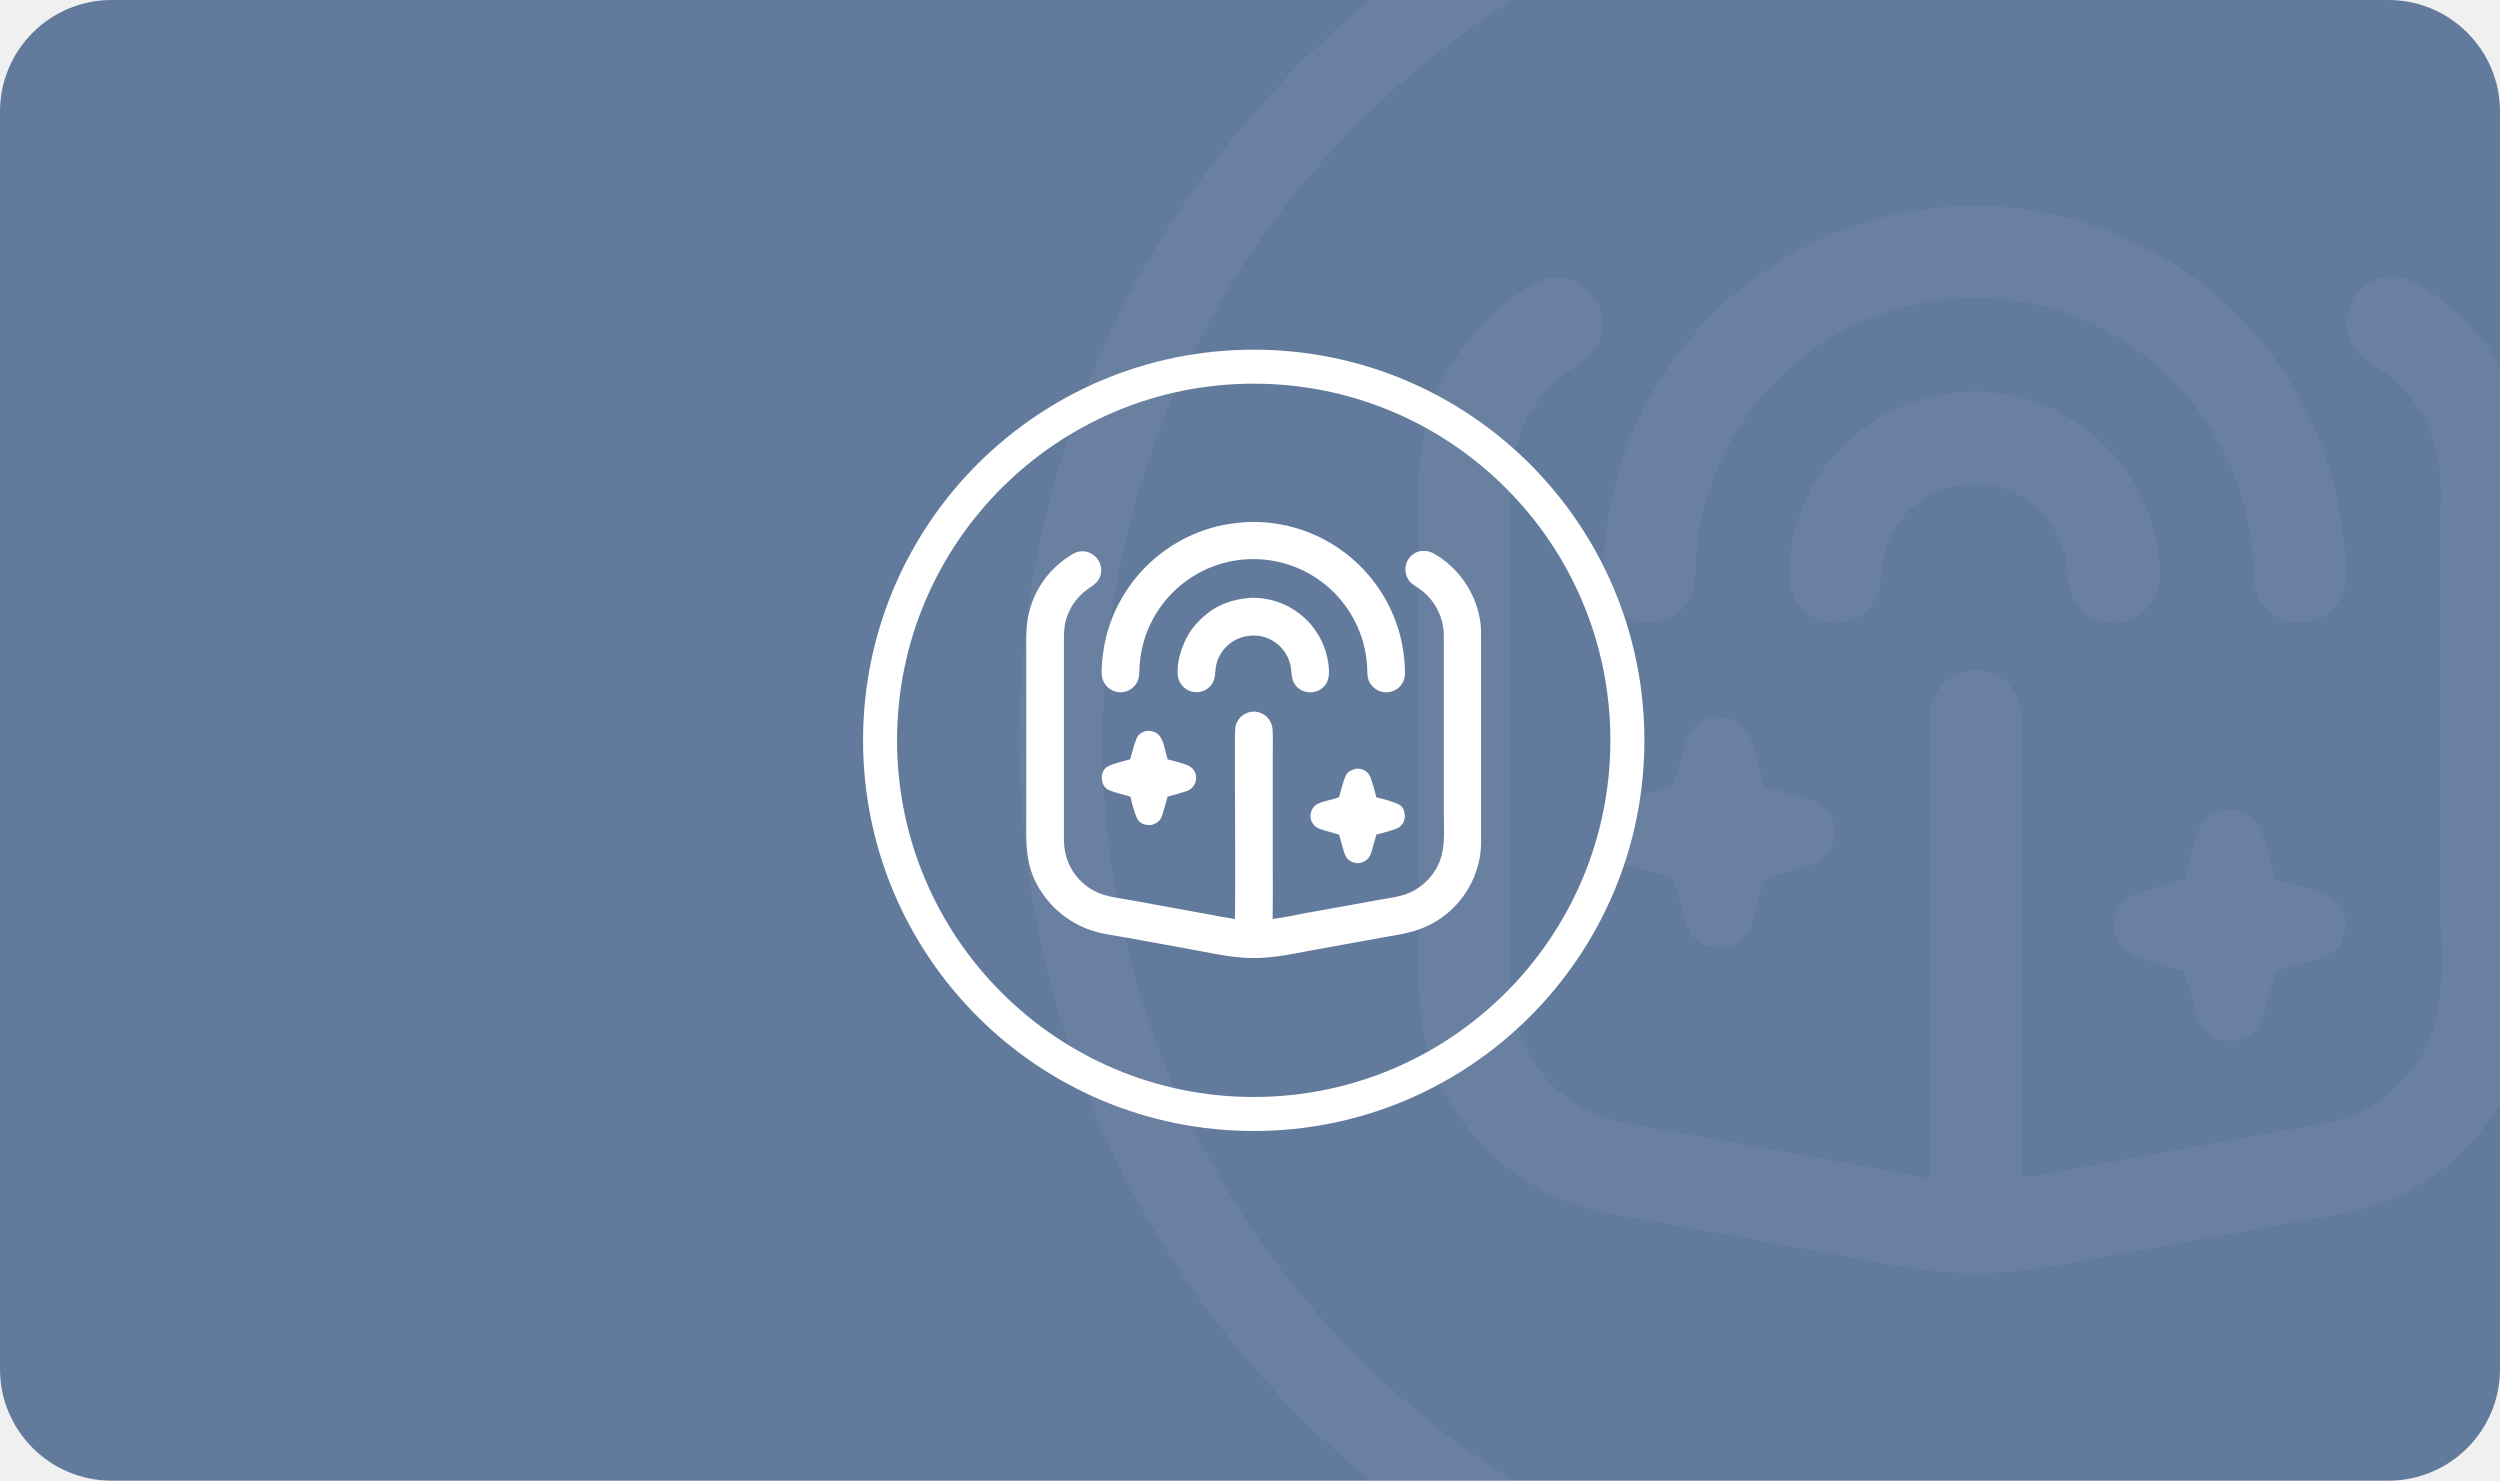
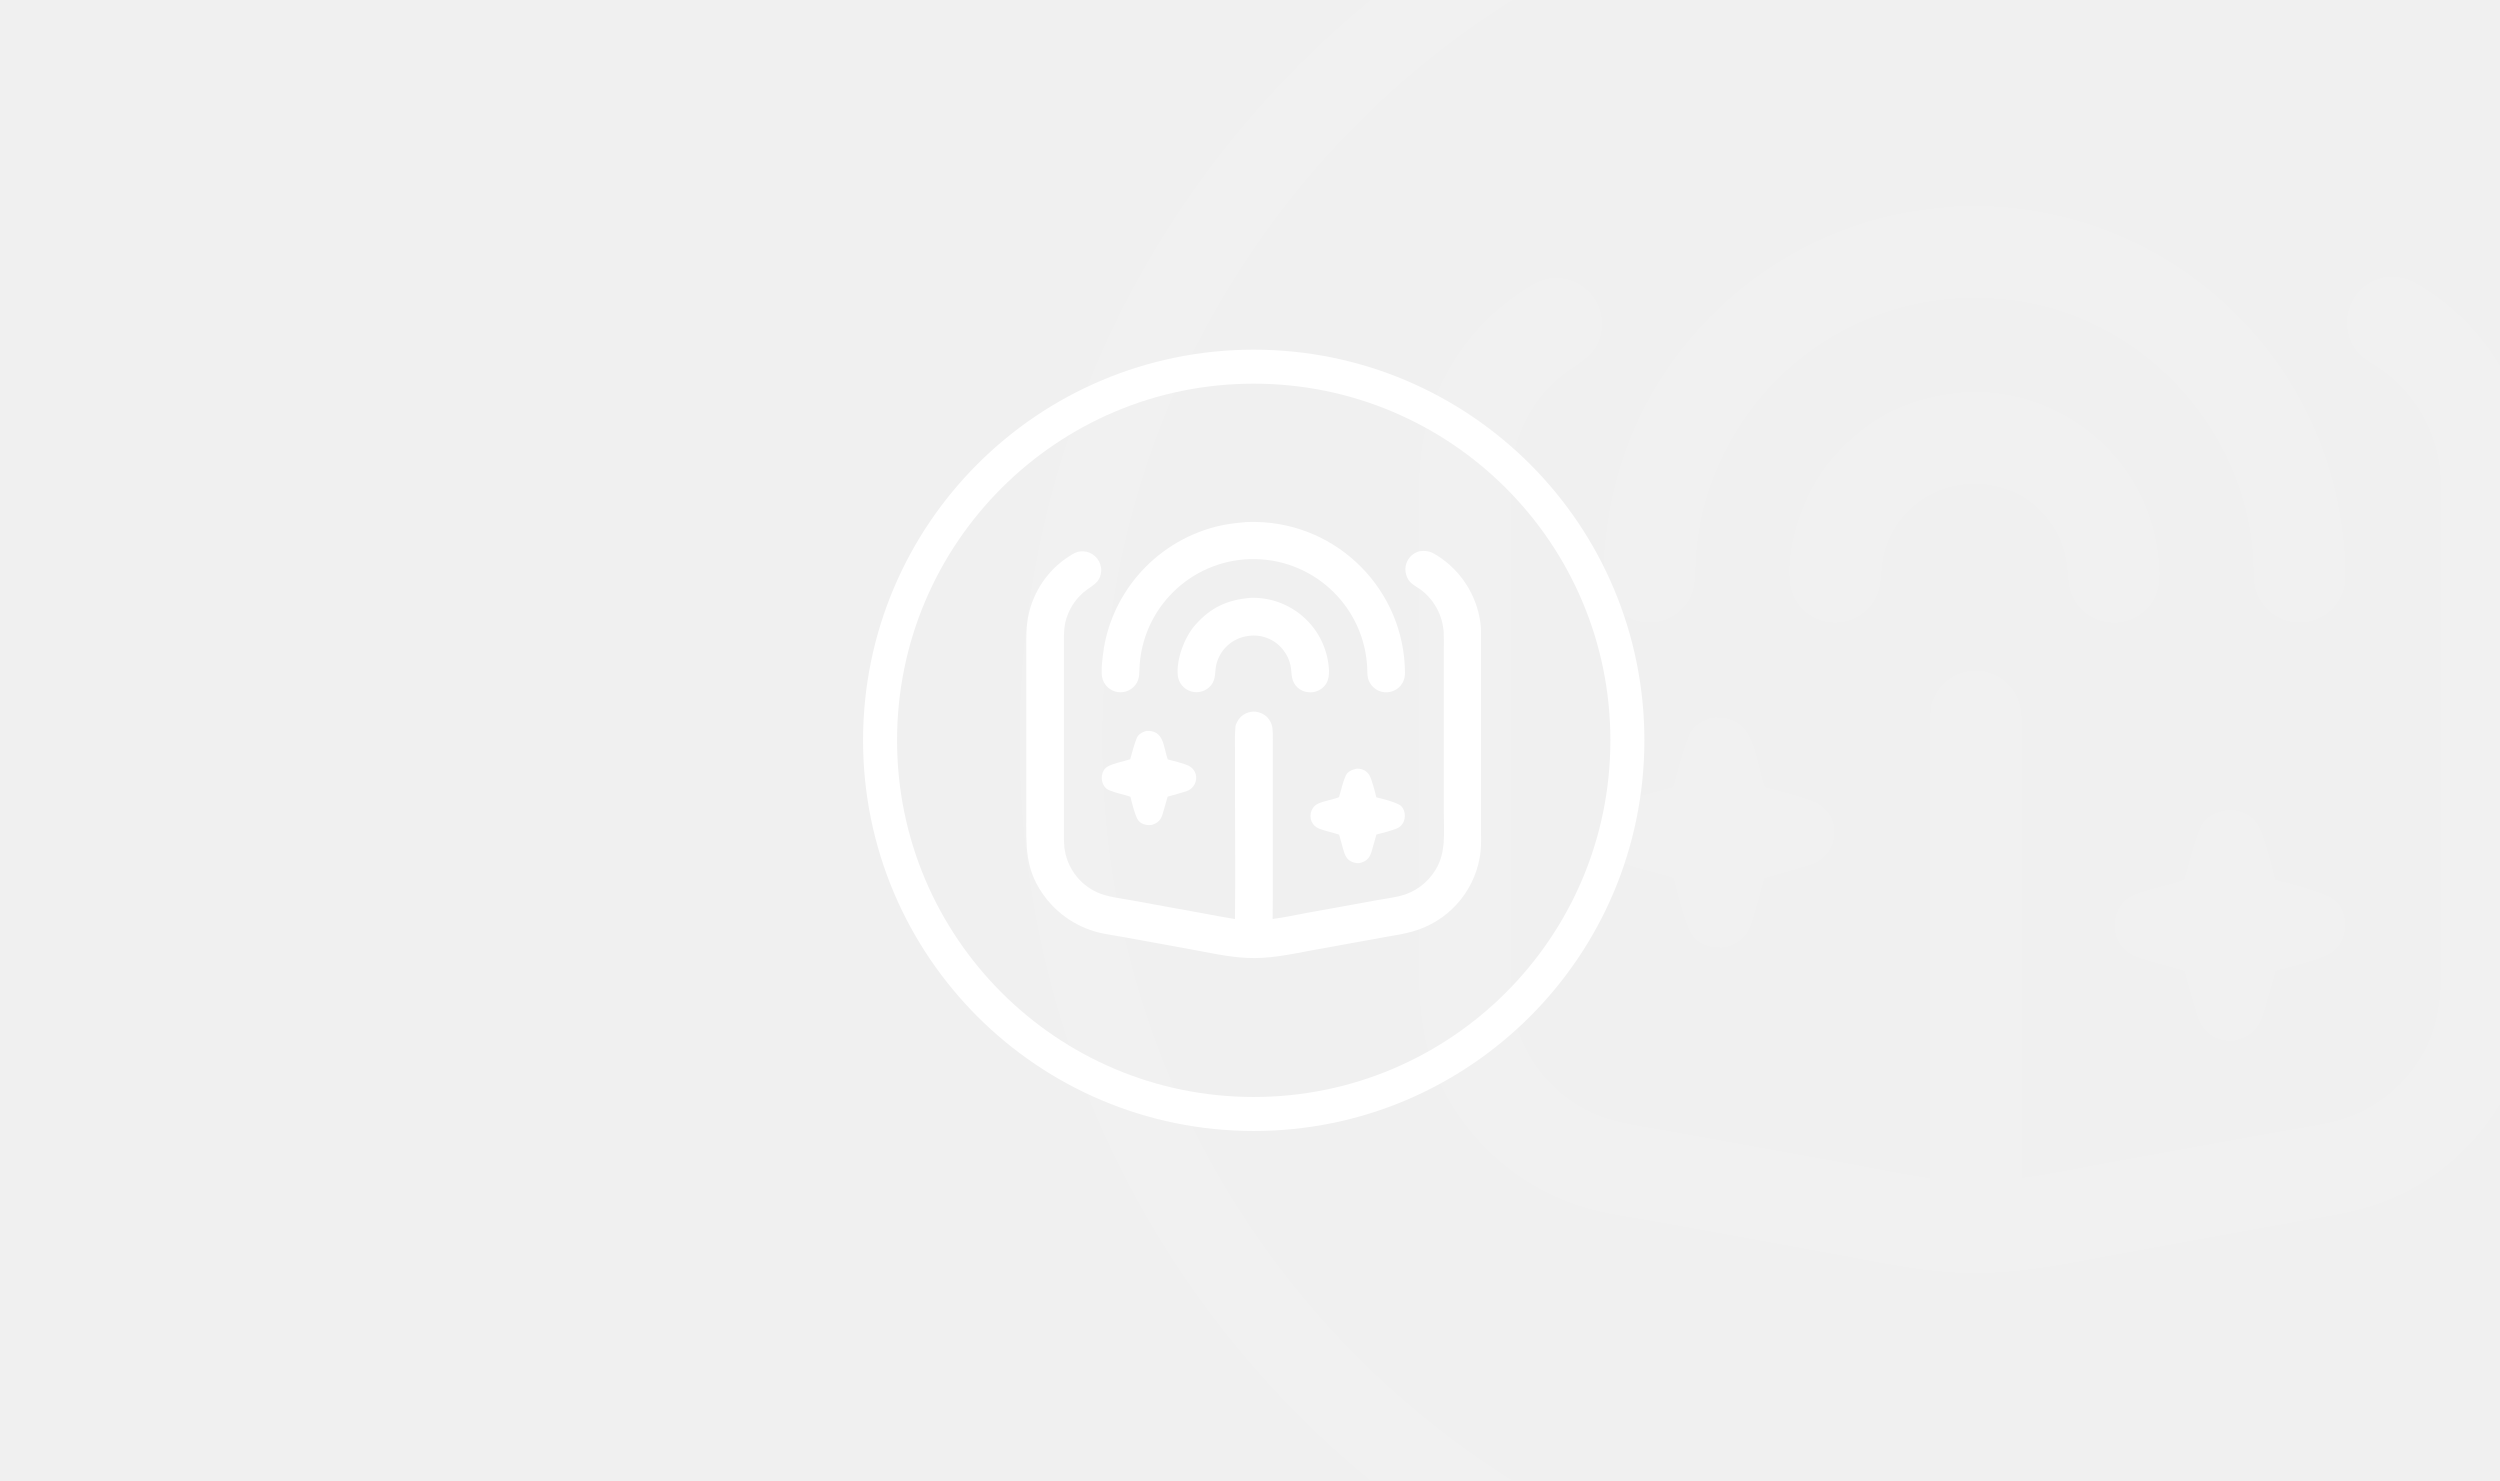
<svg xmlns="http://www.w3.org/2000/svg" width="336" height="199" fill="none" viewBox="27.9 27.9 336 199">
  <g clip-path="url(#a)">
-     <rect width="336" height="199" x="27.9" y="27.9" fill="#627a9c" rx="15" />
    <circle cx="196.4" cy="127.4" r="50.22" stroke="#fff" stroke-width="4.57" />
    <path fill="#fff" d="M218.82 101.97c1.02-.1 1.48.11 2.33.65a12.7 12.7 0 0 1 5.72 8.98c.1.7.08 1.45.08 2.17v26.2c0 1.21.05 1.96-.17 3.17a12.6 12.6 0 0 1-9.02 9.95c-1.16.34-2.4.52-3.59.73l-4.57.82-5.63 1.03c-2.84.54-5.66 1.13-8.56.97-2.56-.13-5.06-.72-7.58-1.17l-8.73-1.59c-.92-.17-1.85-.3-2.77-.48a13 13 0 0 1-8.34-5.44c-2.38-3.44-2.16-6.57-2.16-10.52V115c0-1.58-.03-2.8.28-4.36.67-3.25 2.61-6.1 5.38-7.91.81-.54 1.41-.88 2.42-.68a2.54 2.54 0 0 1 1.99 2.59c-.06 1.34-.9 1.81-1.9 2.5a7.6 7.6 0 0 0-2.95 4.55l-.03.17c-.16 1.02-.13 1.82-.13 2.83v24.99c0 .73-.01 1.41.07 2.15a7.6 7.6 0 0 0 4.4 6c1.33.6 2.93.77 4.38 1.03l4.5.82 5.18.94c1.52.28 2.92.56 4.46.8.07-6 0-12.12 0-18.13v-4.87c0-.94-.03-1.96.07-2.89.05-.39.39-.95.67-1.24a2.6 2.6 0 0 1 1.8-.75c.64 0 1.34.3 1.8.76.38.4.63.92.7 1.47.08.65.04 2.24.04 2.95v16.56c0 2.03.02 4.1-.02 6.13 1.59-.21 3.05-.52 4.61-.82l4.55-.82 4.89-.89c1-.17 2.05-.32 3.03-.55a7.7 7.7 0 0 0 4.84-3.57c1.4-2.28 1.09-5 1.09-7.57v-22.16c0-.72.02-1.46-.02-2.17a7.8 7.8 0 0 0-2.93-5.59c-.93-.72-1.81-.92-2.13-2.21a2.5 2.5 0 0 1 1.95-3.1" />
    <path fill="#fff" d="M195.25 98.07q.72-.03 1.45-.02a20.4 20.4 0 0 1 20.03 20.3c0 2.78-3.6 3.6-4.82 1.13-.25-.52-.24-1.09-.25-1.66a15.32 15.32 0 0 0-30.58-.7c-.1 1.03.1 2-.62 2.88a2.52 2.52 0 0 1-4.48-1.4c-.07-.93.06-1.97.18-2.89.47-3.8 2.1-7.4 4.54-10.33a20.5 20.5 0 0 1 10.62-6.7c1.35-.34 2.56-.48 3.93-.6" />
    <path fill="#fff" d="M195.95 108.25a10.23 10.23 0 0 1 10.49 8.9c.15 1.2.19 2.43-.87 3.26a2.5 2.5 0 0 1-1.86.52 2.4 2.4 0 0 1-2.16-2c-.1-.49-.09-1.06-.2-1.57a5 5 0 0 0-.96-2.07 5 5 0 0 0-4.7-1.92 5.05 5.05 0 0 0-4.31 3.82c-.24 1-.02 1.96-.72 2.82a2.53 2.53 0 0 1-4.47-1.34c-.2-2.19.9-5.12 2.33-6.75 2.11-2.4 4.33-3.4 7.43-3.67m14.29 22.96a2 2 0 0 1 1.1.26q.37.23.6.6c.32.52.78 2.33.94 2.99.95.23 2.17.53 3.04.97.84.41 1 1.76.53 2.51q-.23.38-.6.6c-.51.3-2.34.77-2.96.92q-.12.5-.28 1c-.44 1.34-.4 2.5-2.01 2.84q-.62.05-1.17-.25c-.7-.4-.84-1.06-1.05-1.77q-.27-.9-.5-1.8c-.8-.28-1.82-.47-2.64-.79q-.76-.28-1.08-1.02c-.18-.47-.17-1 .03-1.47.2-.44.48-.73.93-.92.85-.37 1.9-.5 2.74-.84.29-.92.5-1.98.89-2.86.26-.6.88-.85 1.49-.97m-28.3-5.07c2.4-.16 2.3 2.06 2.9 3.82.62.15 2.32.6 2.84.87.44.22.78.62.92 1.1.28.97-.28 2-1.24 2.31q-1.26.39-2.53.73c-.15.44-.25.95-.4 1.4-.38 1.2-.36 1.96-1.72 2.4-.75.1-1.62-.13-1.96-.82-.4-.82-.71-2.1-.92-2.97-.92-.32-1.9-.47-2.82-.86-1.27-.46-1.37-2.54-.27-3.18.76-.45 2.18-.7 3.06-1 .25-.9.52-1.94.87-2.82.2-.53.74-.82 1.27-.98" />
    <g opacity=".05">
      <circle cx="293.4" cy="127.4" r="122.91" stroke="#fff" stroke-width="11.17" />
      <path fill="#fff" d="M348.28 65.16c2.5-.27 3.63.27 5.69 1.6a31.1 31.1 0 0 1 14 21.96c.24 1.73.2 3.57.2 5.33l.02 5.98v21.6l-.01 29.02v7.52c0 2.97.13 4.8-.42 7.76a31 31 0 0 1-22.07 24.36c-2.84.82-5.87 1.25-8.8 1.77l-11.17 2.02-13.78 2.52c-6.95 1.31-13.86 2.75-20.96 2.37-6.28-.33-12.39-1.78-18.56-2.86l-21.37-3.9c-2.25-.41-4.53-.74-6.77-1.17a31.5 31.5 0 0 1-20.41-13.3c-5.83-8.45-5.3-16.1-5.29-25.77v-54.9c0-3.87-.07-6.86.69-10.67a30.5 30.5 0 0 1 13.17-19.36c1.98-1.31 3.45-2.16 5.92-1.66a6.2 6.2 0 0 1 4.87 6.34c-.15 3.27-2.2 4.44-4.65 6.12-3.72 2.55-6.28 6.84-7.23 11.14l-.07.4c-.4 2.5-.33 4.45-.33 6.94v61.16c0 1.8-.02 3.46.17 5.26a18.7 18.7 0 0 0 10.77 14.7c3.28 1.47 7.19 1.88 10.73 2.52l11 2 12.7 2.29c3.7.7 7.15 1.4 10.91 1.98.16-14.7.02-29.68.02-44.4v-11.9c0-2.3-.1-4.82.16-7.08.11-.95.95-2.34 1.64-3.03a6.3 6.3 0 0 1 4.4-1.83c1.56 0 3.3.73 4.38 1.86a6.3 6.3 0 0 1 1.73 3.6c.2 1.58.1 5.46.1 7.2l-.01 13.78v26.77c0 4.96.07 10.04-.02 14.99 3.88-.51 7.45-1.27 11.28-2l11.13-2.01L334 180c2.44-.43 5.02-.78 7.42-1.36a18.8 18.8 0 0 0 11.86-8.73c3.4-5.58 2.66-12.22 2.66-18.51V97.14c0-1.75.05-3.56-.05-5.3a19 19 0 0 0-7.16-13.68c-2.3-1.77-4.45-2.25-5.24-5.42a6.2 6.2 0 0 1 4.78-7.58" />
      <path fill="#fff" d="M290.59 55.62q1.77-.1 3.54-.06a50 50 0 0 1 35.1 15.35 49.5 49.5 0 0 1 13.48 28.06c.28 2.14.45 4.08.44 6.27a6.18 6.18 0 0 1-11.79 2.76c-.62-1.26-.58-2.65-.62-4.04-.5-18.75-16-34.86-34.75-35.9-2.1-.24-5.41-.08-7.5.2a37.4 37.4 0 0 0-28.27 19.45 38 38 0 0 0-3.54 9.31 48 48 0 0 0-.79 5.21c-.23 2.53.24 4.92-1.5 7.06a6.18 6.18 0 0 1-10.97-3.43c-.16-2.27.16-4.82.44-7.07a49 49 0 0 1 11.12-25.3 50.2 50.2 0 0 1 26-16.4c3.3-.82 6.26-1.16 9.6-1.47" />
      <path fill="#fff" d="M292.3 80.53a22 22 0 0 1 3.63.15 25 25 0 0 1 16.93 9.38 24.6 24.6 0 0 1 5.1 12.24c.4 2.94.48 5.97-2.13 7.99a6 6 0 0 1-4.55 1.27 5.96 5.96 0 0 1-5.28-4.88c-.25-1.21-.21-2.6-.5-3.86a12 12 0 0 0-2.32-5.07c-2.4-3-5-4.28-8.72-4.77-.98-.03-1.83-.05-2.8.07a12.4 12.4 0 0 0-10.55 9.36c-.57 2.47-.04 4.79-1.76 6.9a6.2 6.2 0 0 1-8.76.88 6 6 0 0 1-2.17-4.15c-.5-5.36 2.2-12.54 5.7-16.53 5.16-5.88 10.6-8.3 18.17-8.98m34.98 56.2a5 5 0 0 1 2.7.64q.91.55 1.46 1.45c.79 1.28 1.9 5.72 2.3 7.33 2.34.56 5.32 1.3 7.44 2.36 2.06 1.03 2.47 4.31 1.31 6.17q-.56.91-1.5 1.46c-1.23.73-5.7 1.88-7.22 2.25-.22.8-.41 1.66-.67 2.44-1.08 3.28-.98 6.13-4.94 6.96-.99.1-1.98-.12-2.85-.6-1.7-1-2.05-2.6-2.57-4.34a97 97 0 0 1-1.22-4.4c-1.99-.7-4.47-1.17-6.48-1.94a4.4 4.4 0 0 1-2.63-2.5 4.8 4.8 0 0 1 .07-3.6 4 4 0 0 1 2.27-2.26c2.08-.9 4.64-1.22 6.71-2.06.7-2.25 1.24-4.84 2.18-7 .63-1.46 2.15-2.08 3.64-2.37M258 124.32c5.9-.38 5.63 5.04 7.1 9.35 1.52.37 5.7 1.48 6.95 2.12 1.1.55 1.9 1.52 2.26 2.7a4.6 4.6 0 0 1-3.05 5.65c-2.06.64-4.1 1.2-6.18 1.79-.37 1.08-.62 2.31-.97 3.42-.93 2.93-.9 4.81-4.22 5.88-1.83.23-3.95-.32-4.79-2-.98-2.01-1.74-5.15-2.26-7.29-2.25-.77-4.65-1.13-6.9-2.1-3.1-1.1-3.35-6.2-.66-7.78 1.86-1.09 5.34-1.72 7.49-2.42.61-2.23 1.26-4.77 2.12-6.92.52-1.3 1.82-2.02 3.12-2.4" />
    </g>
  </g>
  <defs>
    <clipPath id="a">
      <rect width="336" height="199" x="27.9" y="27.9" fill="#fff" rx="15" />
    </clipPath>
  </defs>
</svg>
